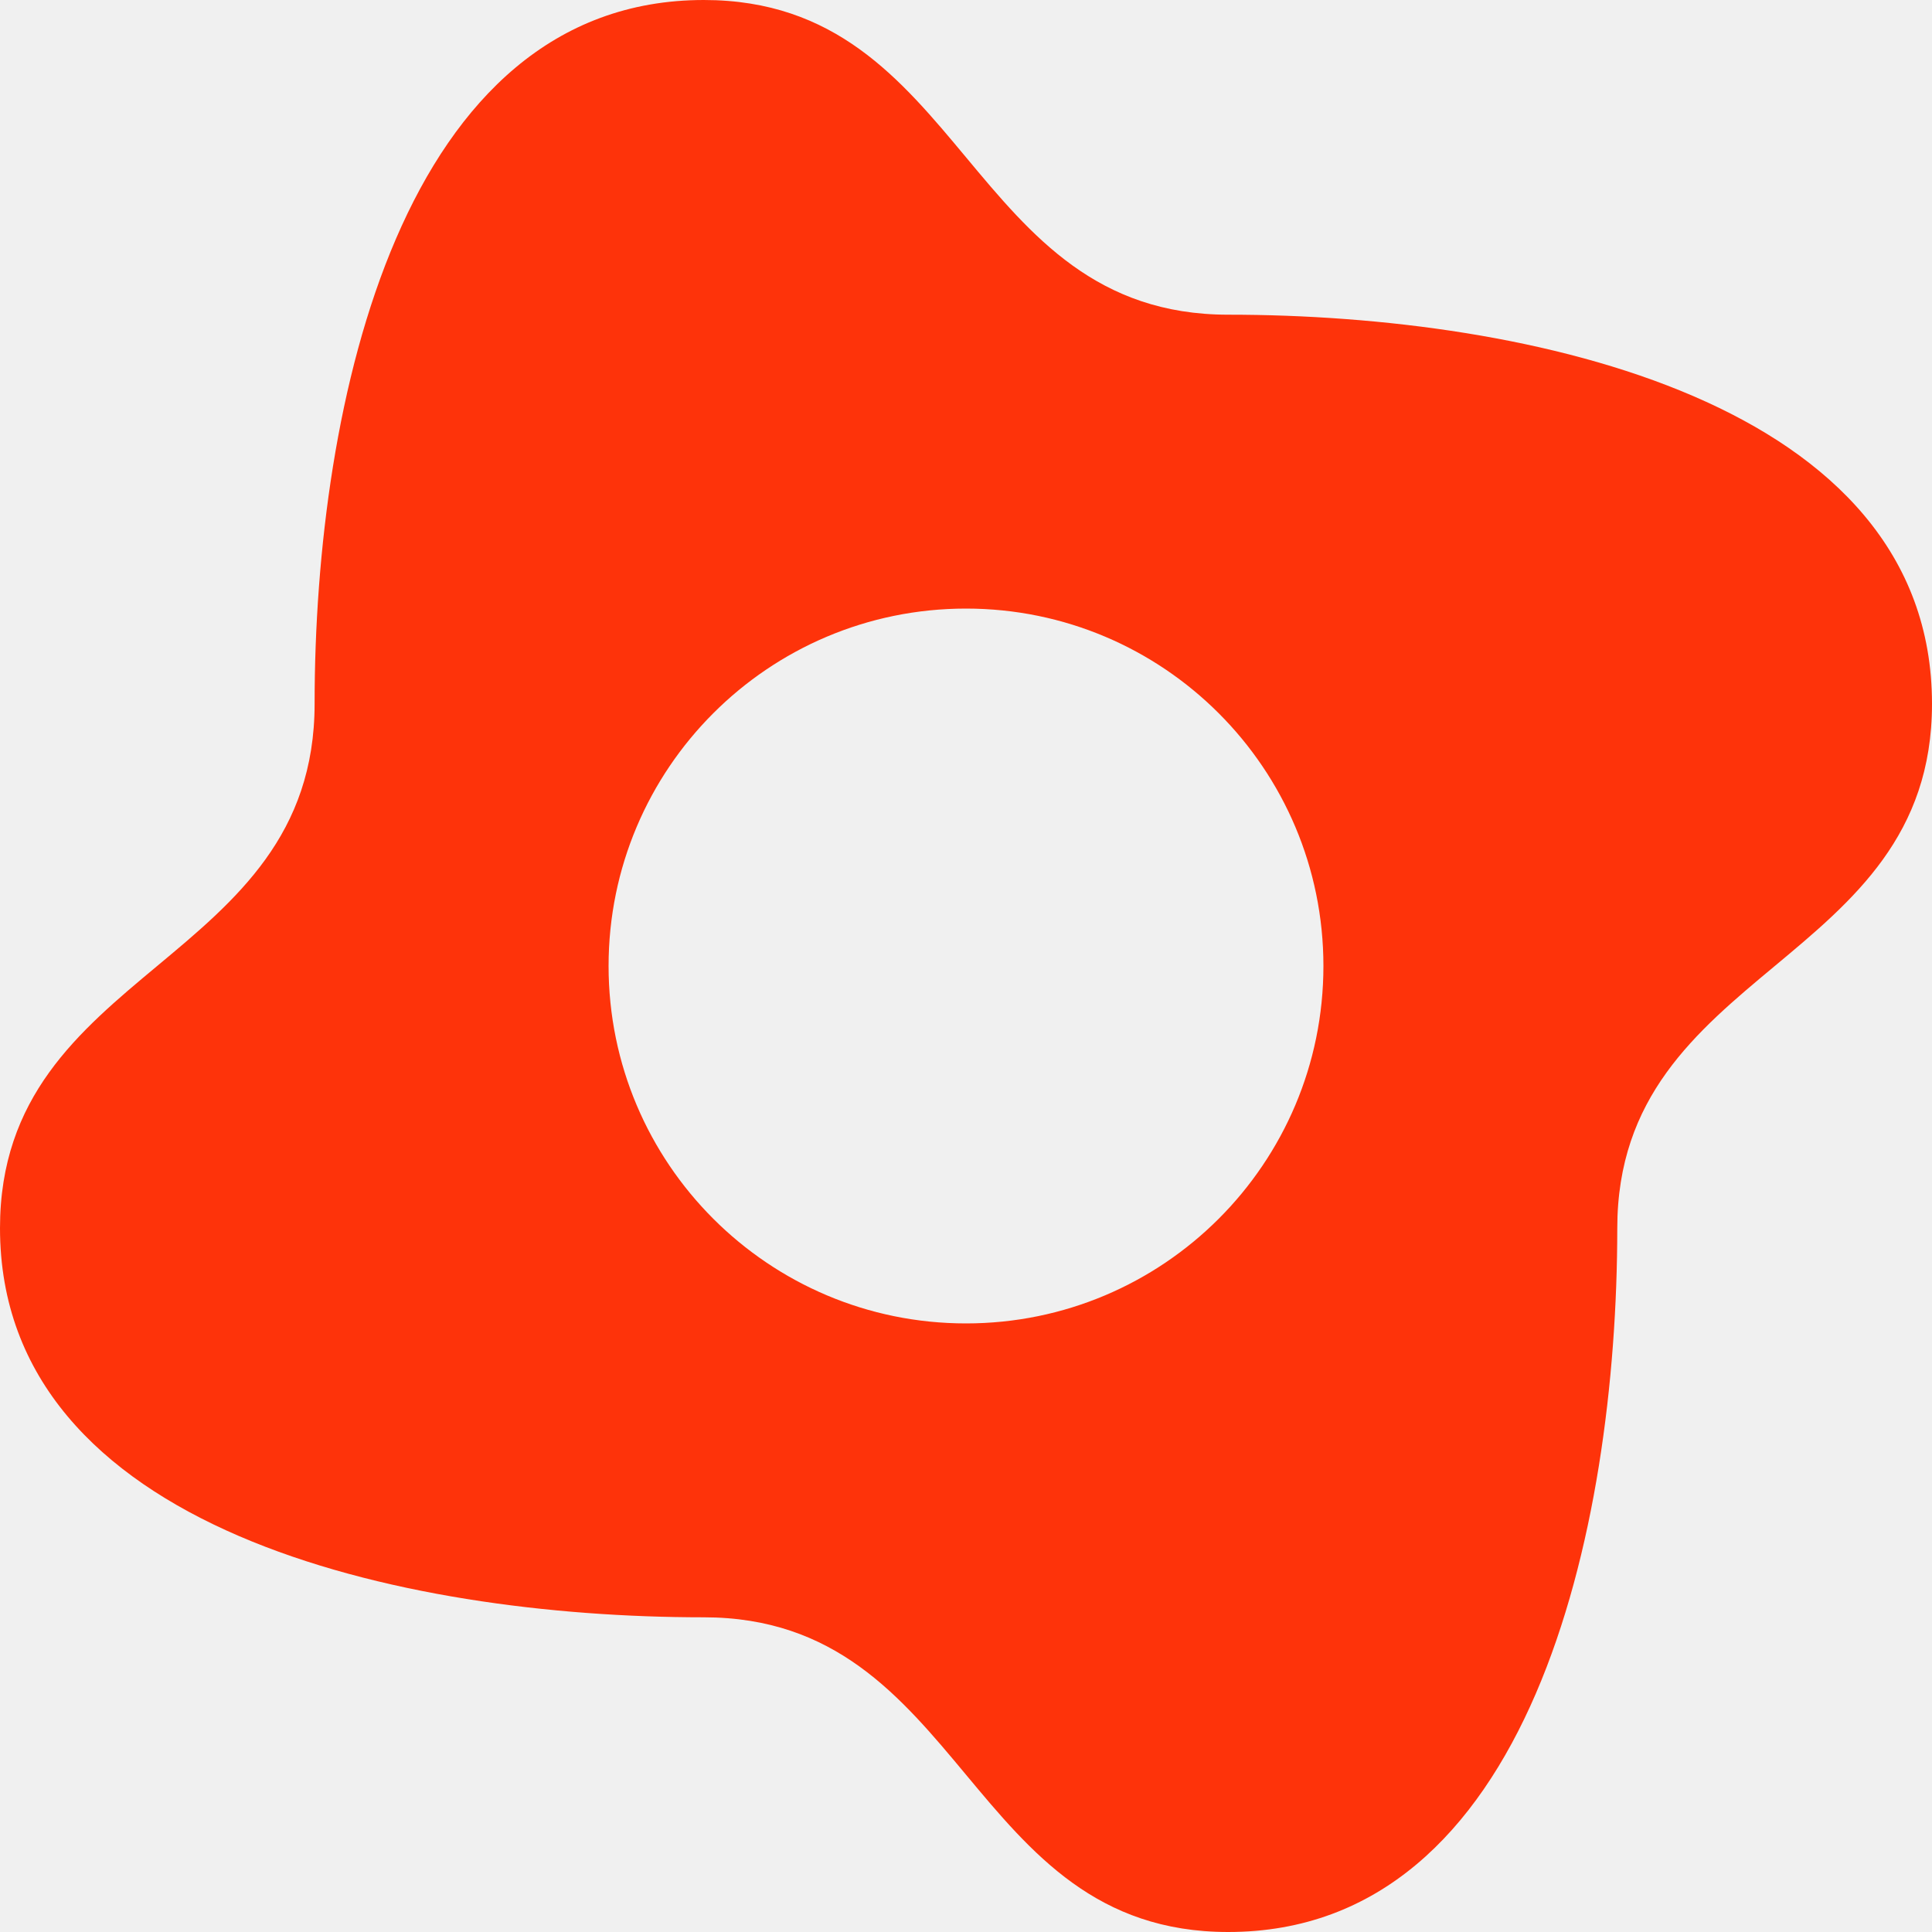
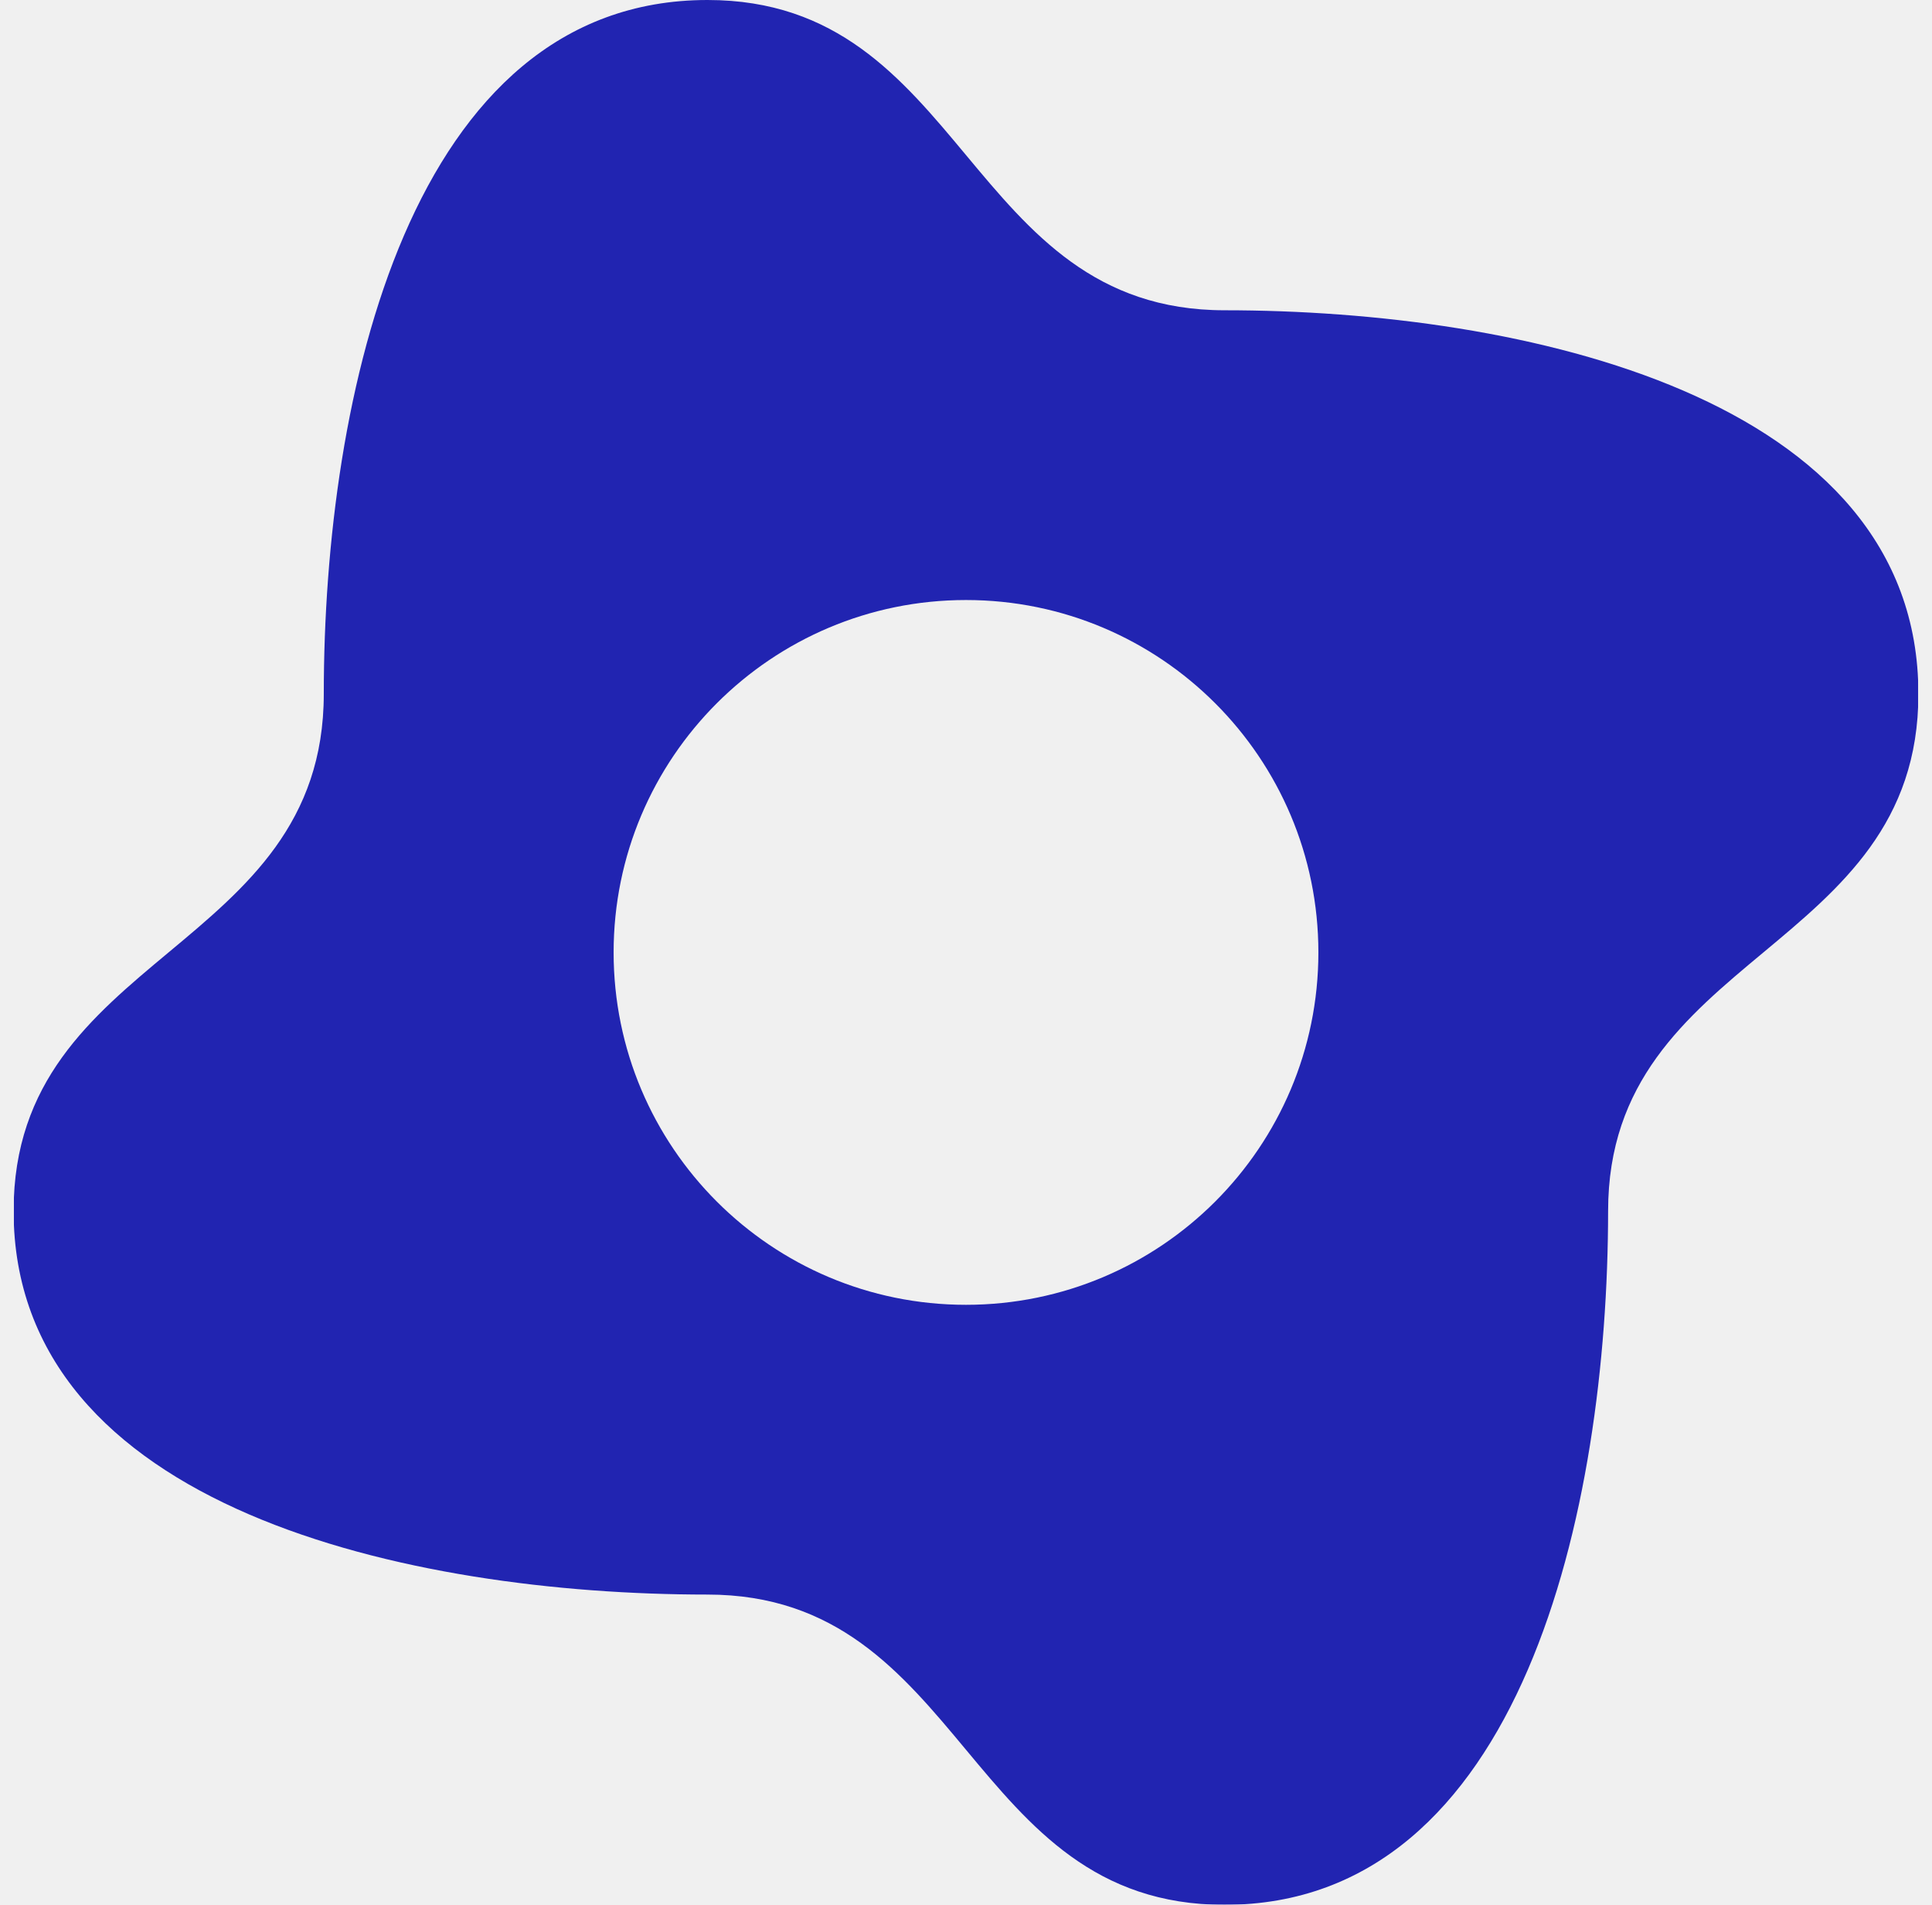
- <svg xmlns="http://www.w3.org/2000/svg" width="70" height="70" viewBox="0 0 70 70" fill="none">
-   <g clip-path="url(#clip0_149_3695)">
-     <path fill-rule="evenodd" clip-rule="evenodd" d="M34.998 64.299C37.373 67.15 39.748 70 44.499 70C55.434 70 58.593 55.455 58.597 44.505C58.597 39.754 61.448 37.379 64.299 35.004C67.149 32.629 70 30.254 70 25.504C70 14.565 55.434 11.402 44.503 11.402C39.753 11.402 37.377 8.552 35.002 5.701C32.627 2.851 30.252 0 25.501 0C14.562 0 11.399 14.565 11.399 25.496C11.399 30.246 8.549 32.621 5.699 34.996C2.85 37.371 0 39.746 0 44.497C0 55.435 14.562 58.598 25.497 58.598C30.247 58.598 32.623 61.448 34.998 64.299ZM35 47.95C42.152 47.95 47.95 42.152 47.95 35C47.95 27.848 42.152 22.05 35 22.05C27.848 22.05 22.05 27.848 22.05 35C22.05 42.152 27.848 47.95 35 47.95Z" fill="#FE330A" />
+ <svg xmlns="http://www.w3.org/2000/svg" width="71" height="70" viewBox="0 0 71 70" fill="none">
+   <g clip-path="url(#clip0_426_14)">
+     <mask id="mask0_426_14" style="mask-type:luminance" maskUnits="userSpaceOnUse" x="0" y="0" width="71" height="70">
+       <path d="M70.5 0H0.5V70H70.5V0Z" fill="white" />
+     </mask>
+     <g mask="url(#mask0_426_14)">
+       <path fill-rule="evenodd" clip-rule="evenodd" d="M35.498 64.299C37.873 67.15 40.248 70 44.999 70C55.934 70 59.093 55.455 59.097 44.505C59.097 39.754 61.948 37.379 64.799 35.004C67.649 32.629 70.5 30.254 70.5 25.504C70.5 14.565 55.934 11.402 45.003 11.402C40.253 11.402 37.877 8.552 35.502 5.701C33.127 2.851 30.752 0 26.001 0C15.062 0 11.899 14.565 11.899 25.496C11.899 30.246 9.049 32.621 6.199 34.996C3.35 37.371 0.5 39.746 0.5 44.497C0.5 55.435 15.062 58.598 25.997 58.598C30.747 58.598 33.123 61.448 35.498 64.299ZM35.5 47.95C42.652 47.95 48.45 42.152 48.45 35C48.45 27.848 42.652 22.05 35.5 22.05C28.348 22.05 22.55 27.848 22.55 35C22.55 42.152 28.348 47.95 35.5 47.95Z" fill="#2124B1" />
+     </g>
  </g>
  <defs>
-     <clipPath id="clip0_149_3695">
-       <rect width="70" height="70" fill="white" />
+     <clipPath id="clip0_426_14">
+       <rect width="70" height="70" fill="white" transform="translate(0.5)" />
    </clipPath>
  </defs>
</svg>
